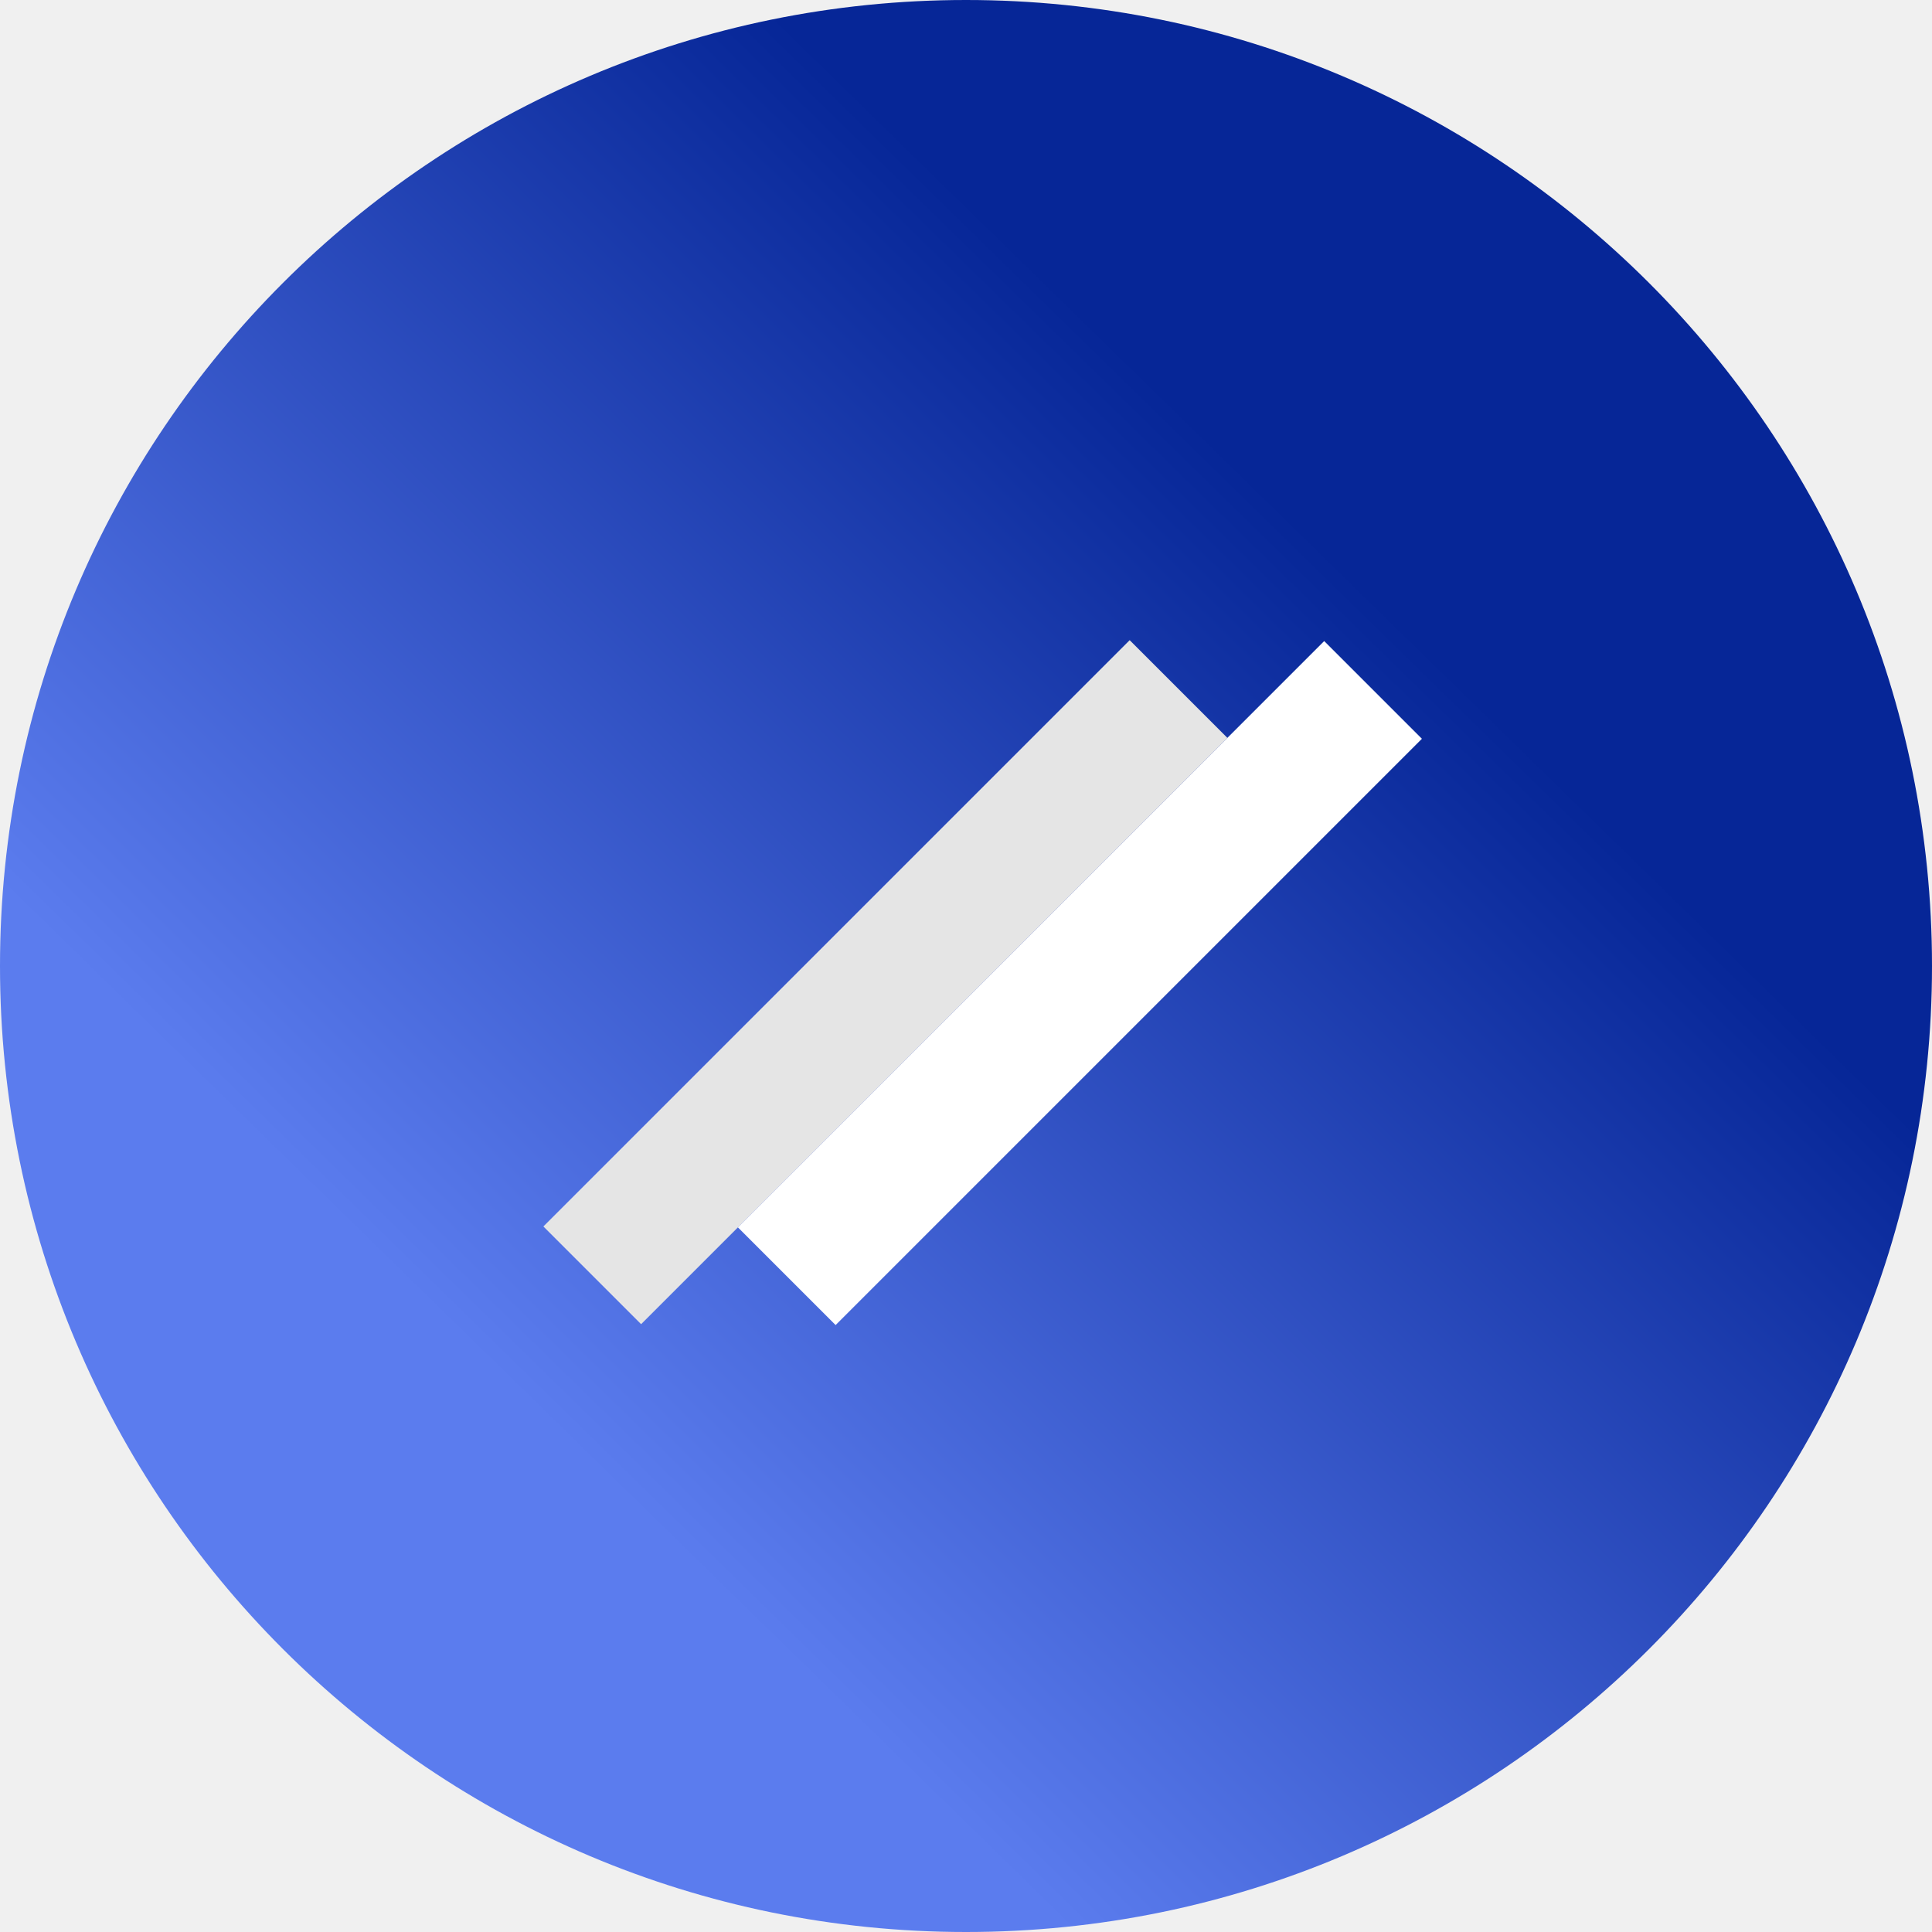
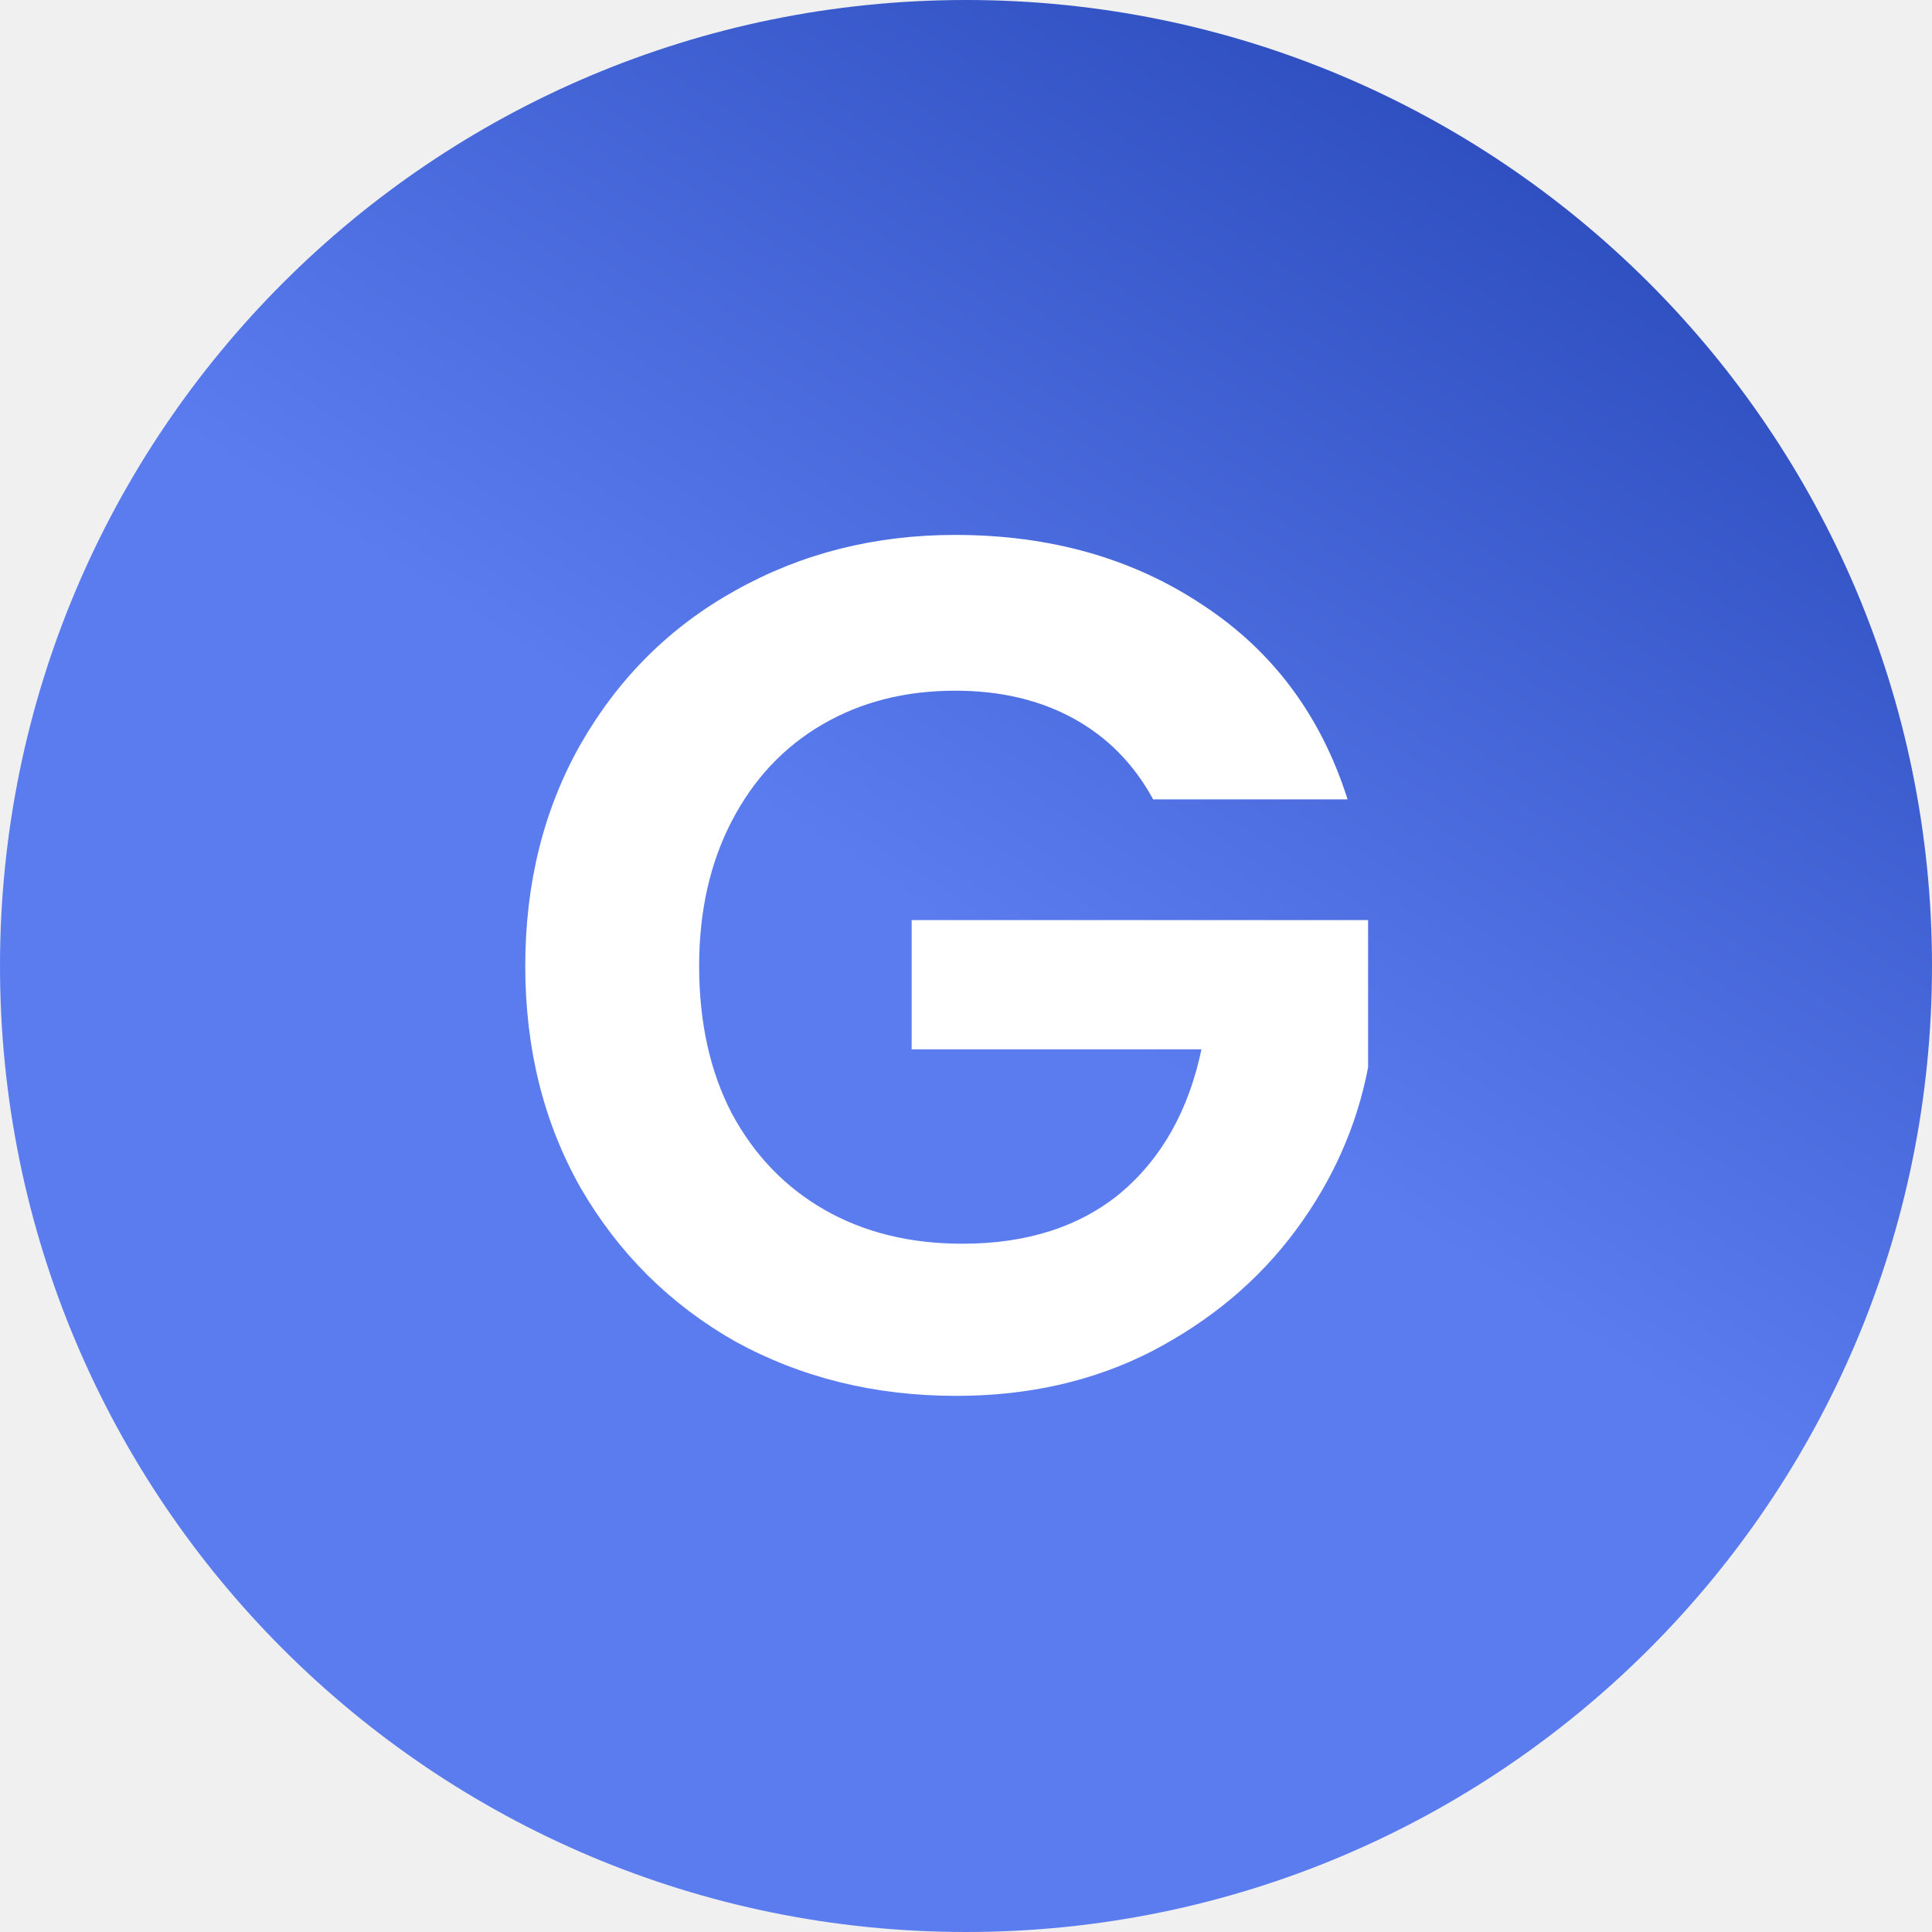
<svg xmlns="http://www.w3.org/2000/svg" width="32" height="32" viewBox="0 0 32 32" fill="none">
  <rect width="32" height="32" rx="16" fill="url(#paint0_linear_127_13)" />
-   <rect x="9" y="20.314" width="13.733" height="2.289" transform="rotate(-45 9 20.3137)" fill="#E5E5E5" />
-   <rect x="12.222" y="20.329" width="13.733" height="2.289" transform="rotate(-45 12.2217 20.3288)" fill="white" />
+   <path d="M19.1 13.24C18.78 12.653 18.34 12.207 17.78 11.9C17.22 11.593 16.567 11.44 15.82 11.44C14.993 11.44 14.26 11.627 13.62 12C12.98 12.373 12.48 12.907 12.12 13.6C11.76 14.293 11.58 15.093 11.58 16C11.58 16.933 11.76 17.747 12.12 18.44C12.493 19.133 13.007 19.667 13.66 20.04C14.313 20.413 15.073 20.6 15.94 20.6C17.007 20.6 17.88 20.32 18.56 19.76C19.24 19.187 19.687 18.393 19.9 17.38H15.1V15.24H22.66V17.68C22.473 18.653 22.073 19.553 21.46 20.38C20.847 21.207 20.053 21.873 19.08 22.38C18.12 22.873 17.04 23.12 15.84 23.12C14.493 23.12 13.273 22.82 12.18 22.22C11.1 21.607 10.247 20.76 9.62 19.68C9.007 18.6 8.7 17.373 8.7 16C8.7 14.627 9.007 13.4 9.62 12.32C10.247 11.227 11.1 10.38 12.18 9.78C13.273 9.167 14.487 8.86 15.82 8.86C17.393 8.86 18.76 9.247 19.92 10.02C21.08 10.78 21.88 11.853 22.32 13.24H19.1Z" fill="white" />
  <defs>
-     <linearGradient id="paint0_linear_127_13" x1="27" y1="4" x2="5" y2="26.5" gradientUnits="userSpaceOnUse">
-       <stop offset="0.228" stop-color="#062697" />
-       <stop offset="0.843" stop-color="#5B7CEE" />
+     <linearGradient id="paint0_linear_127_13" x1="35" y1="-15.5" x2="6.5" y2="28.5" gradientUnits="userSpaceOnUse">
+       <stop offset="0.112" stop-color="#062697" />
+       <stop offset="0.695" stop-color="#5B7CEE" />
    </linearGradient>
  </defs>
</svg>
